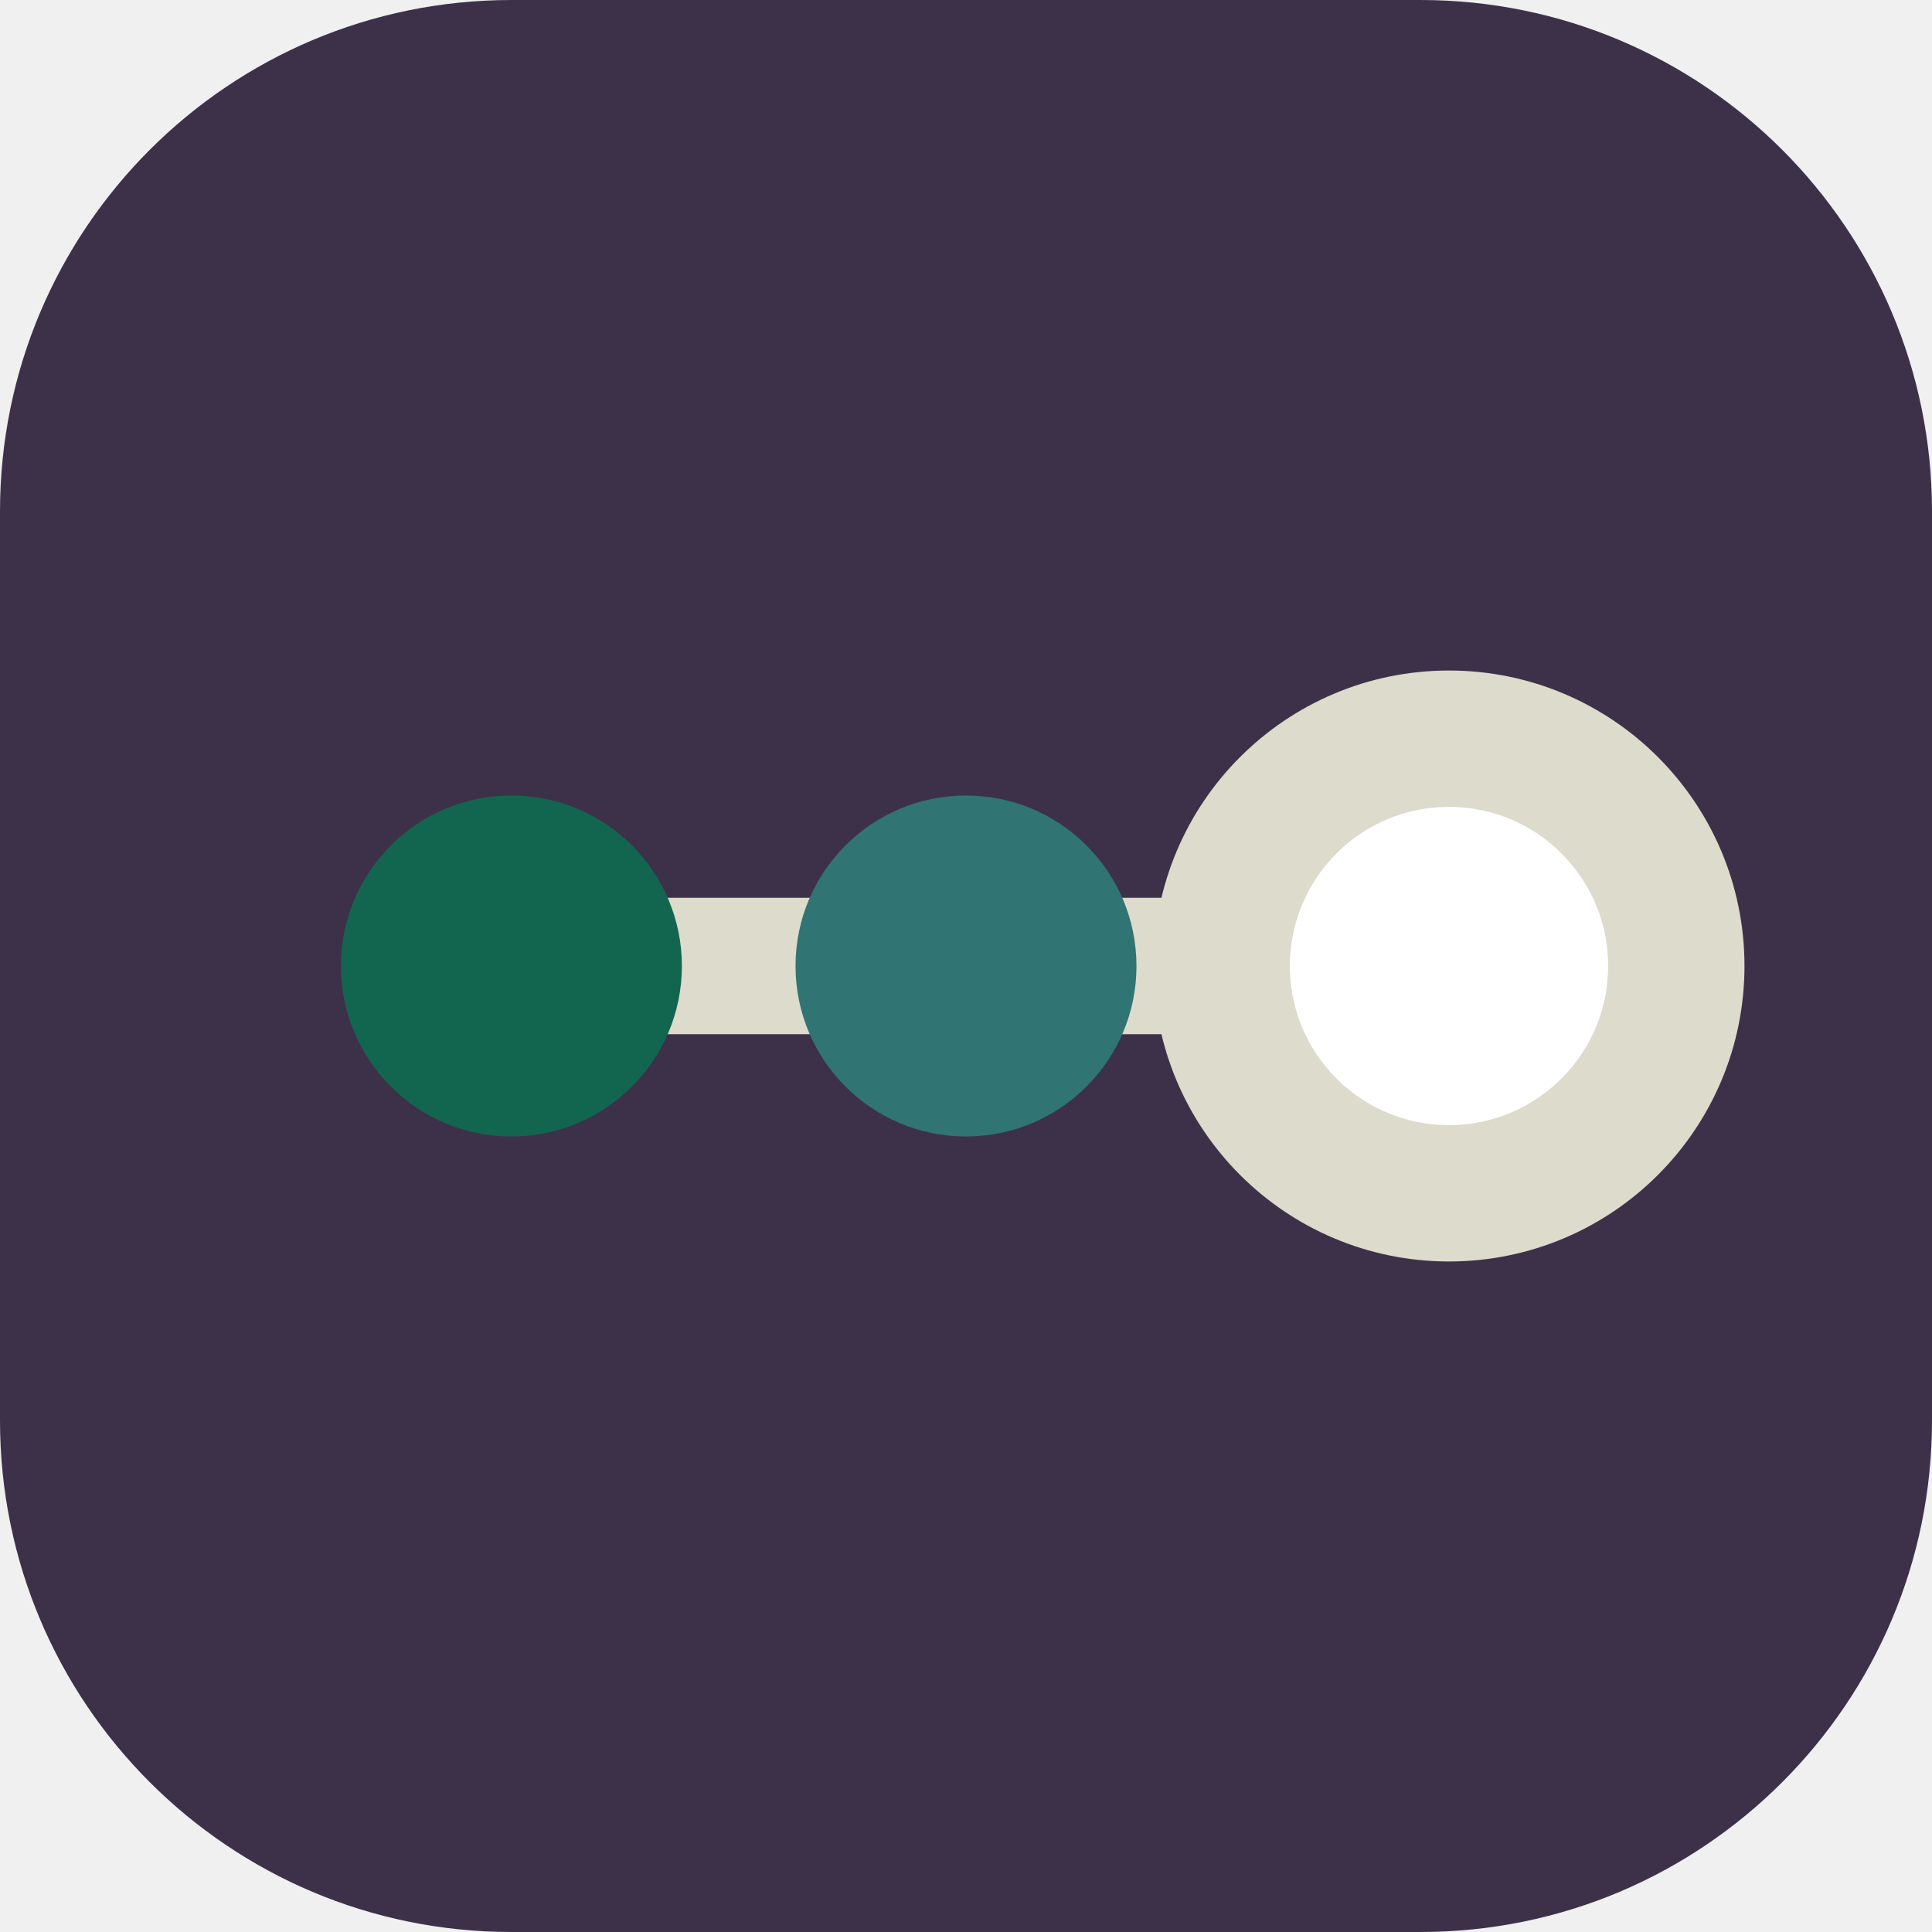
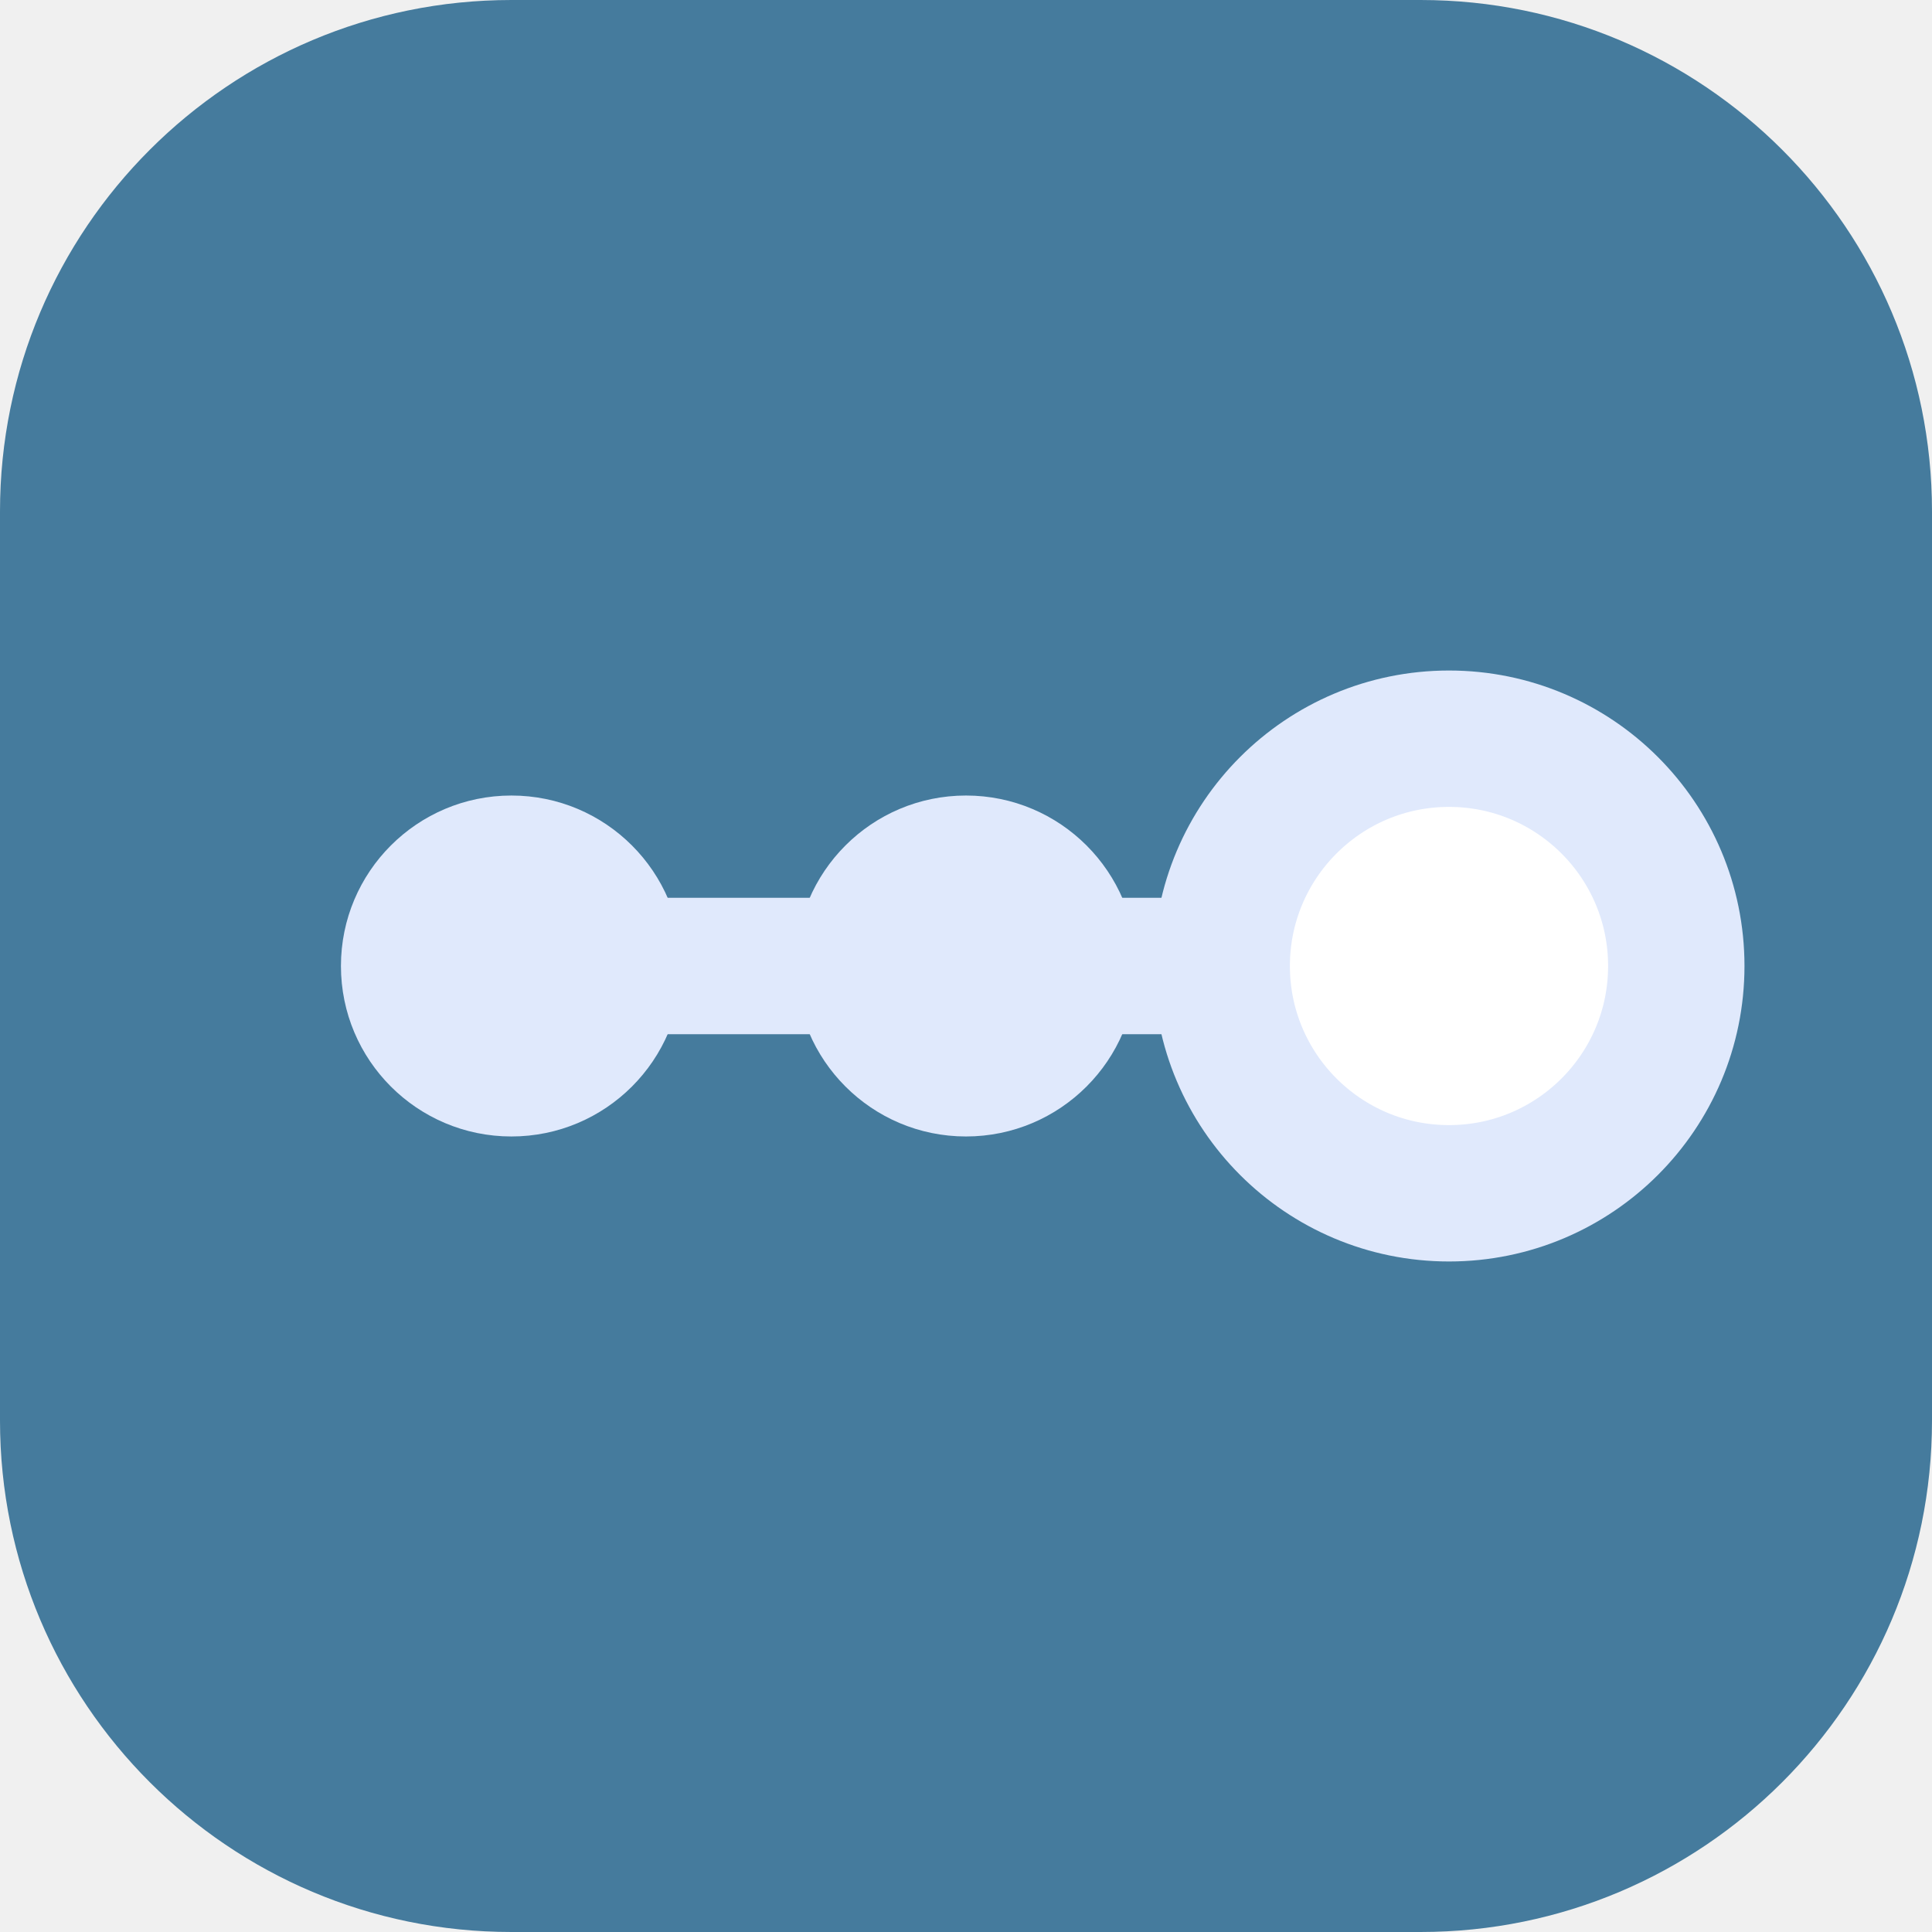
<svg xmlns="http://www.w3.org/2000/svg" viewBox="0 0 34 34">
-   <rect width="34" height="34" rx="9" fill="#3D314A" />
-   <path d="M8 17h18" stroke="#DDDBCB" stroke-width="2.4" stroke-linecap="round" />
-   <circle cx="9" cy="17" r="3" fill="#12664F" />
-   <circle cx="17" cy="17" r="3" fill="#307473" />
-   <circle cx="25.5" cy="17" r="4" fill="#fff" stroke="#DDDBCB" stroke-width="2.4" />
+   <rect width="34" height="34" rx="9" fill="#457B9D" />
+   <path d="M8 17h18" stroke="#E0E9FC" stroke-width="2.4" stroke-linecap="round" />
+   <circle cx="9" cy="17" r="3" fill="#E0E9FC" />
+   <circle cx="17" cy="17" r="3" fill="#E0E9FC" />
+   <circle cx="25.5" cy="17" r="4" fill="#fff" stroke="#E0E9FC" stroke-width="2.4" />
</svg>
